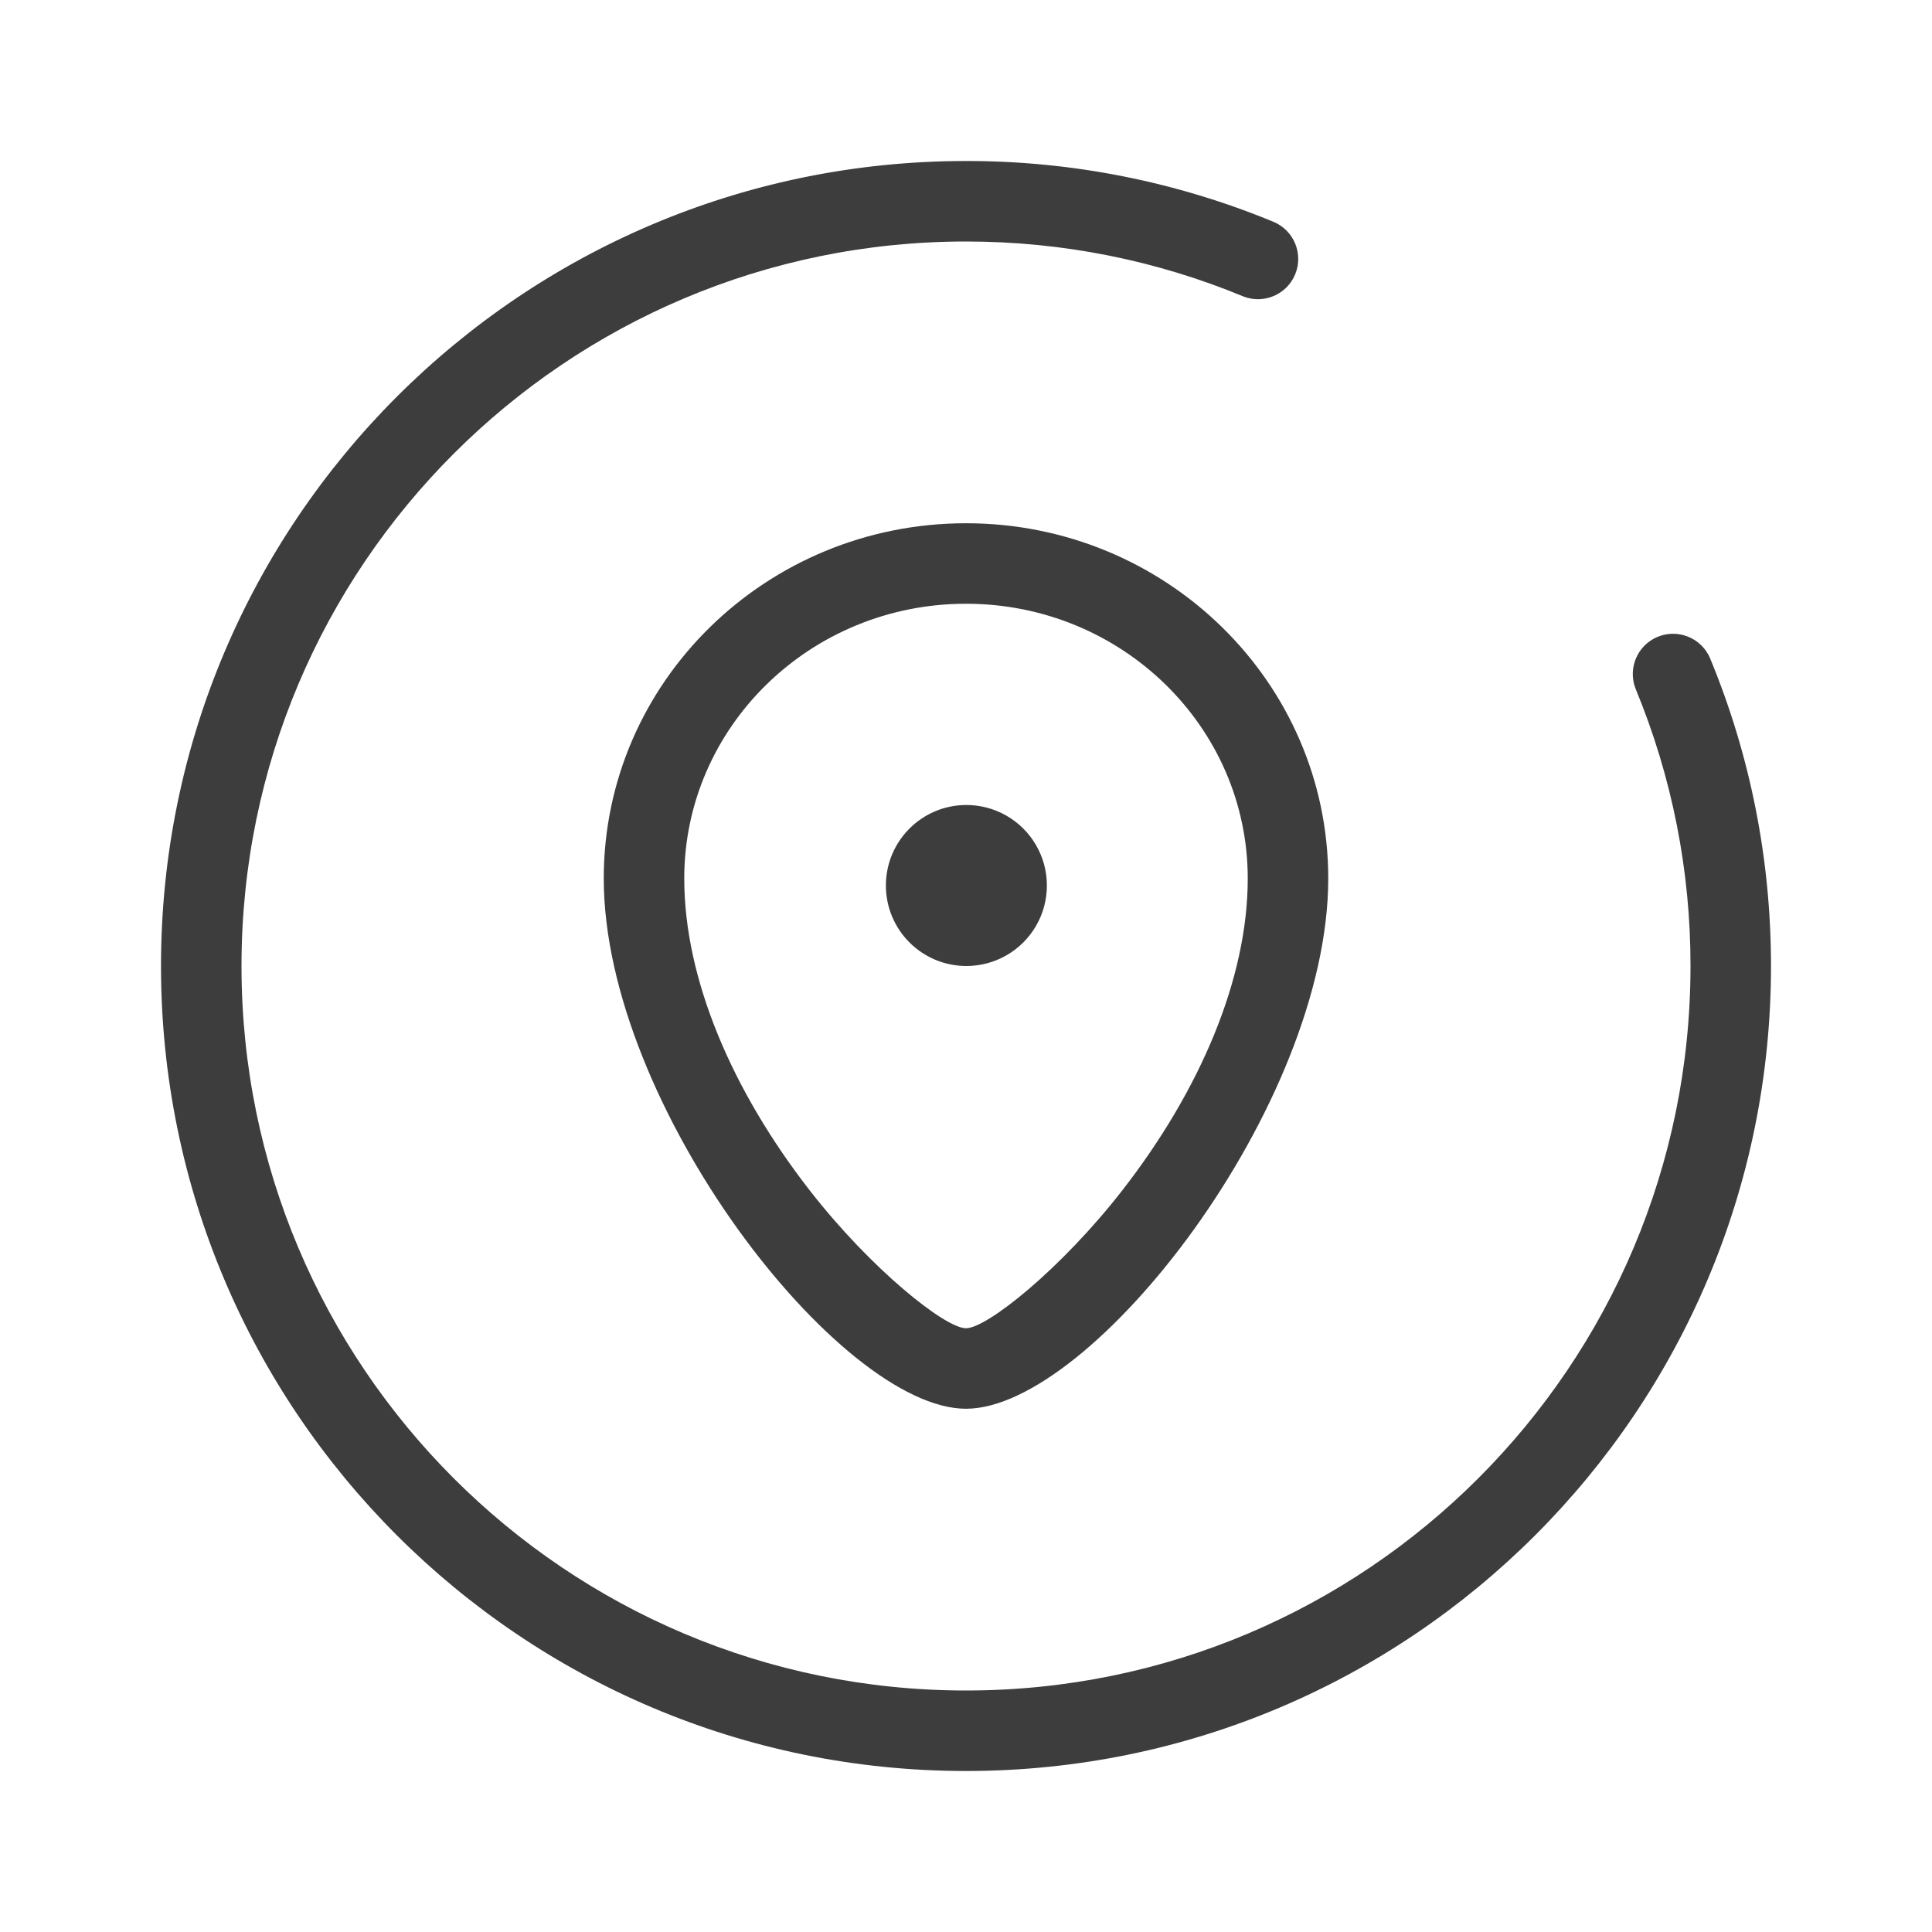
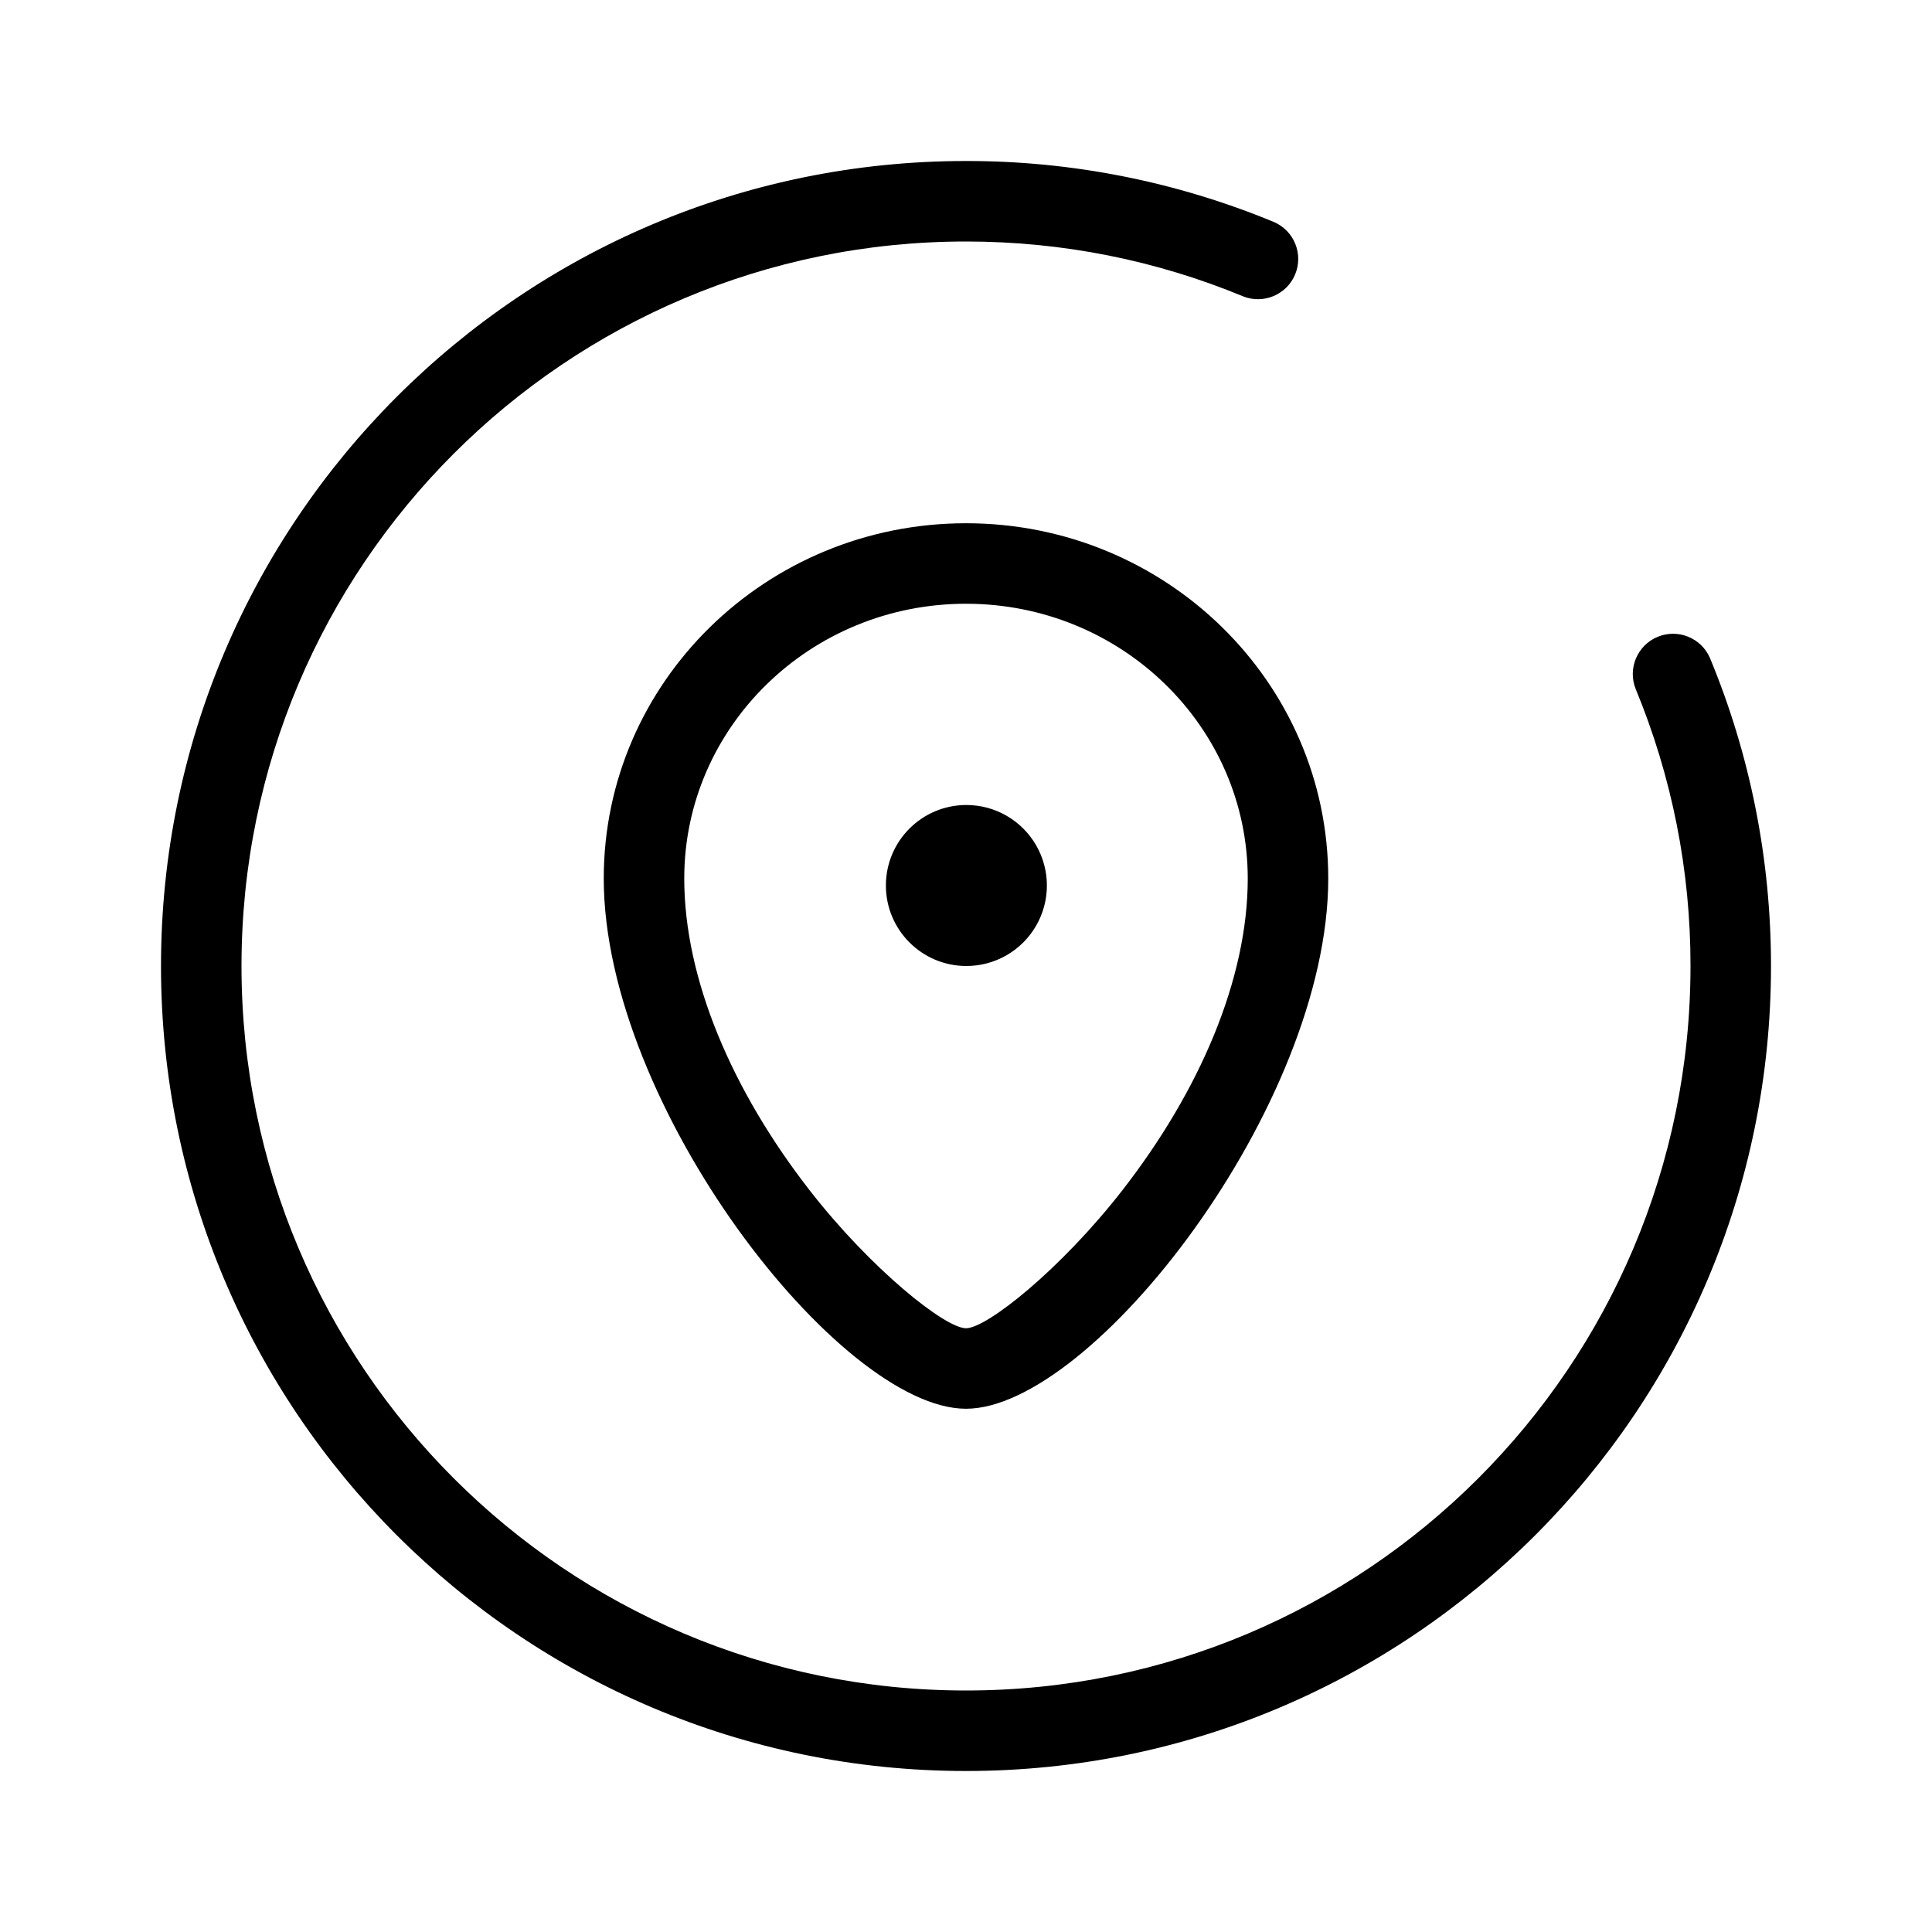
<svg xmlns="http://www.w3.org/2000/svg" t="1669798608652" class="icon" viewBox="0 0 1024 1024" version="1.1" p-id="8127" width="32" height="32">
-   <path d="M675.328 117.717A425.429 425.429 0 0 0 512 85.333C276.352 85.333 85.333 276.352 85.333 512s191.019 426.667 426.667 426.667 426.667-191.019 426.667-426.667c0-56.747-11.093-112-32.384-163.328a21.333 21.333 0 0 0-39.403 16.341A382.763 382.763 0 0 1 896 512c0 212.075-171.925 384-384 384S128 724.075 128 512 299.925 128 512 128c51.115 0 100.8 9.984 146.987 29.12a21.333 21.333 0 0 0 16.341-39.403zM512 746.667c66.837 0 192-160.704 192-281.045C704 361.515 617.941 277.333 512 277.333s-192 84.203-192 188.288C320 585.963 445.163 746.667 512 746.667z m0-42.667c-11.093 0-50.347-31.36-82.731-72.939C388.053 578.133 362.667 518.869 362.667 465.621 362.667 385.301 429.44 320 512 320s149.333 65.301 149.333 145.621c0 53.248-25.387 112.512-66.603 165.44C562.325 672.661 523.093 704 512 704z m0-192a42.667 42.667 0 1 0 0-85.333 42.667 42.667 0 0 0 0 85.333z" fill="#3D3D3D" p-id="8128" />
+   <path d="M675.328 117.717A425.429 425.429 0 0 0 512 85.333C276.352 85.333 85.333 276.352 85.333 512s191.019 426.667 426.667 426.667 426.667-191.019 426.667-426.667c0-56.747-11.093-112-32.384-163.328a21.333 21.333 0 0 0-39.403 16.341A382.763 382.763 0 0 1 896 512c0 212.075-171.925 384-384 384S128 724.075 128 512 299.925 128 512 128c51.115 0 100.8 9.984 146.987 29.12a21.333 21.333 0 0 0 16.341-39.403zM512 746.667c66.837 0 192-160.704 192-281.045C704 361.515 617.941 277.333 512 277.333s-192 84.203-192 188.288C320 585.963 445.163 746.667 512 746.667z m0-42.667c-11.093 0-50.347-31.36-82.731-72.939C388.053 578.133 362.667 518.869 362.667 465.621 362.667 385.301 429.44 320 512 320s149.333 65.301 149.333 145.621c0 53.248-25.387 112.512-66.603 165.44C562.325 672.661 523.093 704 512 704z m0-192a42.667 42.667 0 1 0 0-85.333 42.667 42.667 0 0 0 0 85.333z" p-id="8128" />
</svg>
